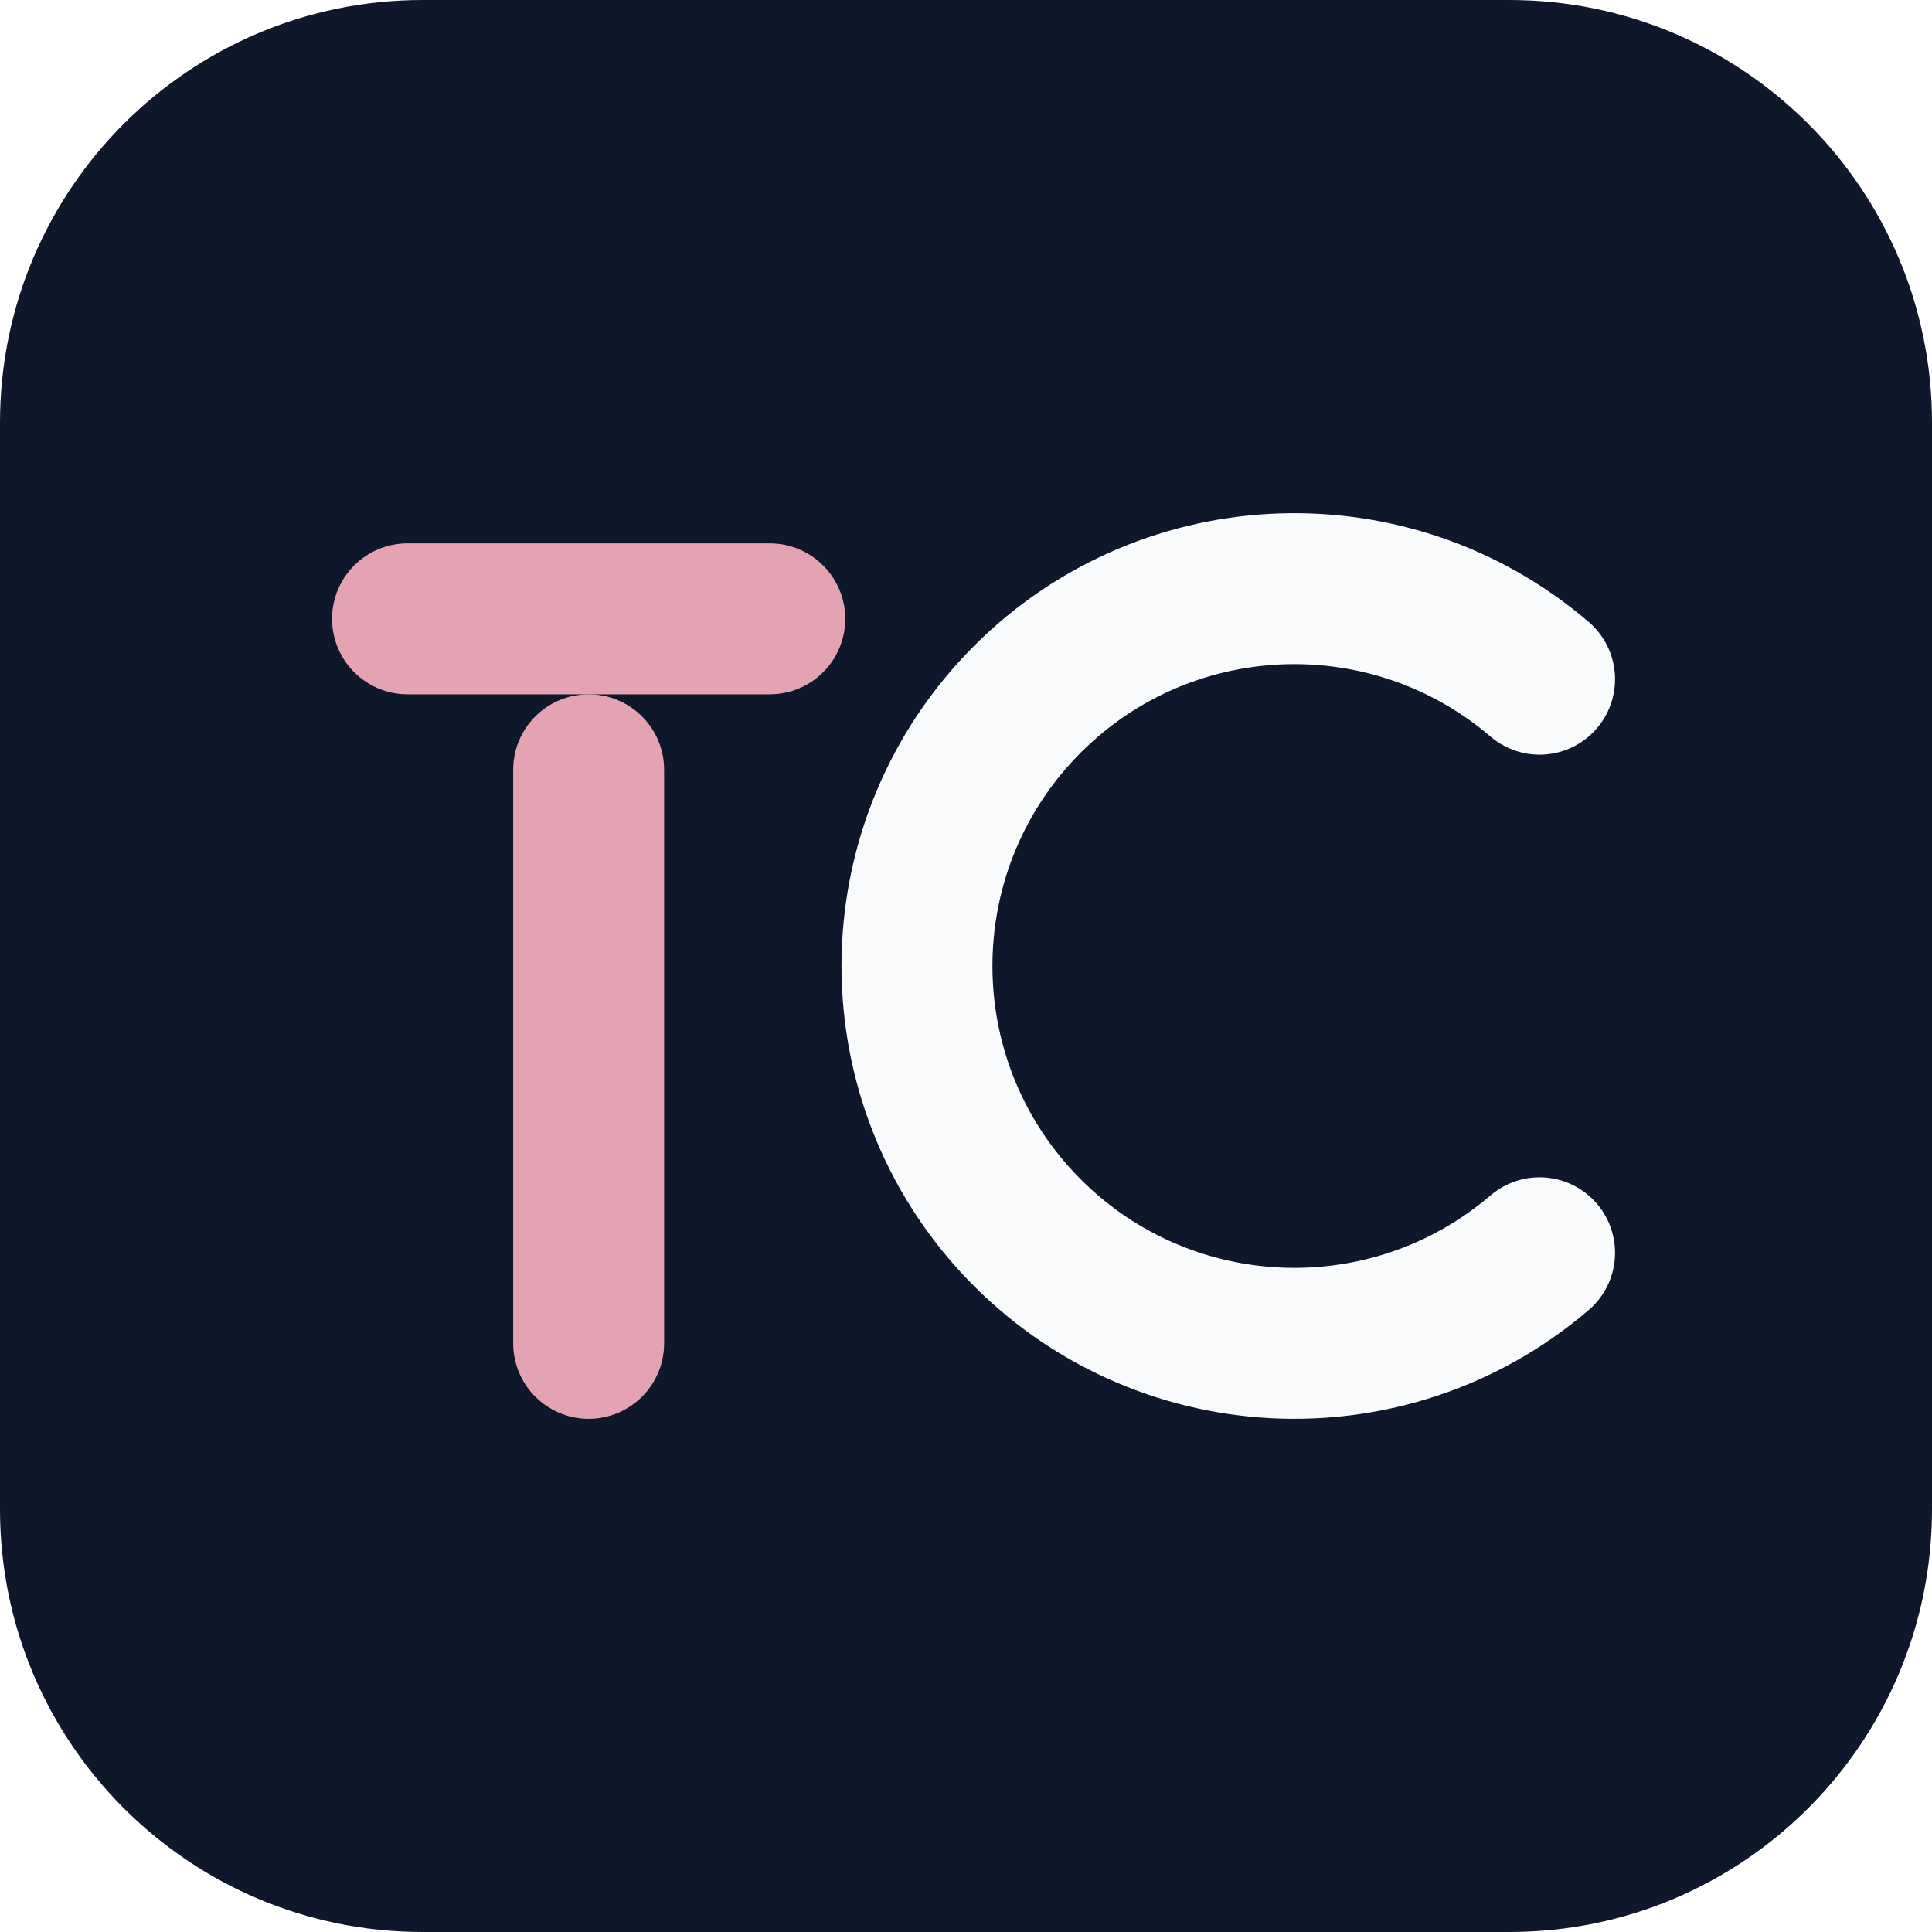
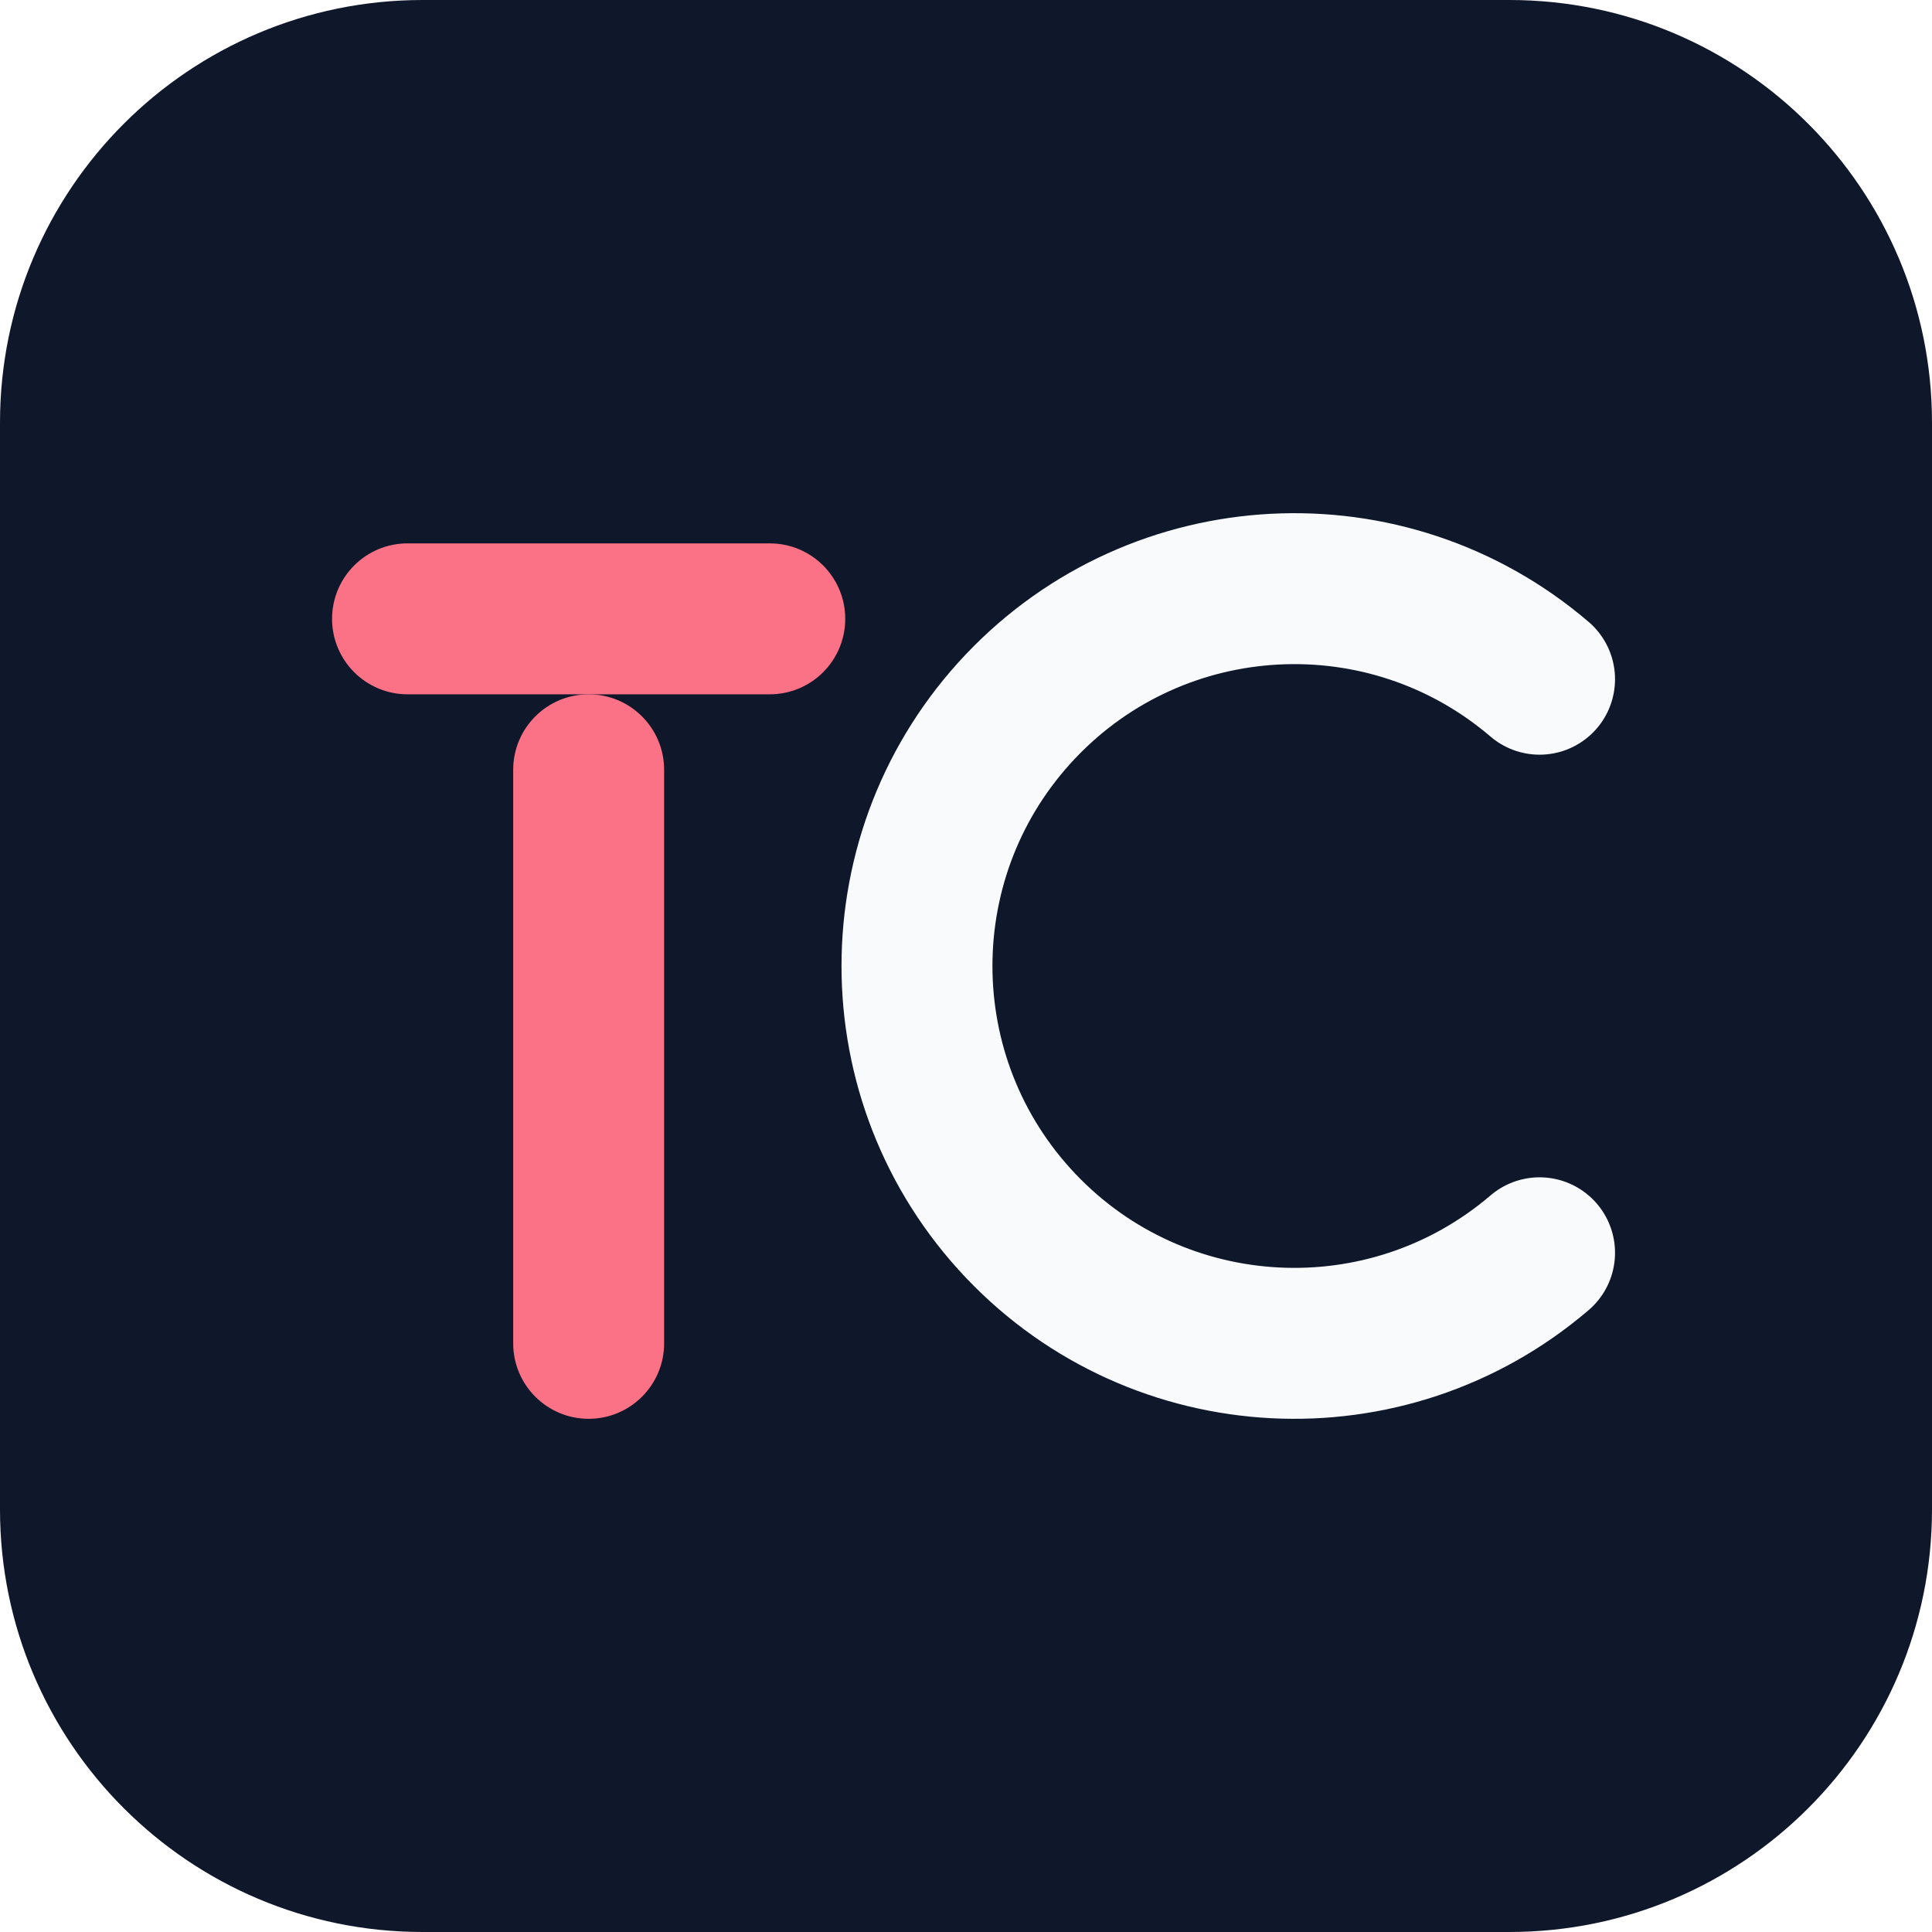
<svg xmlns="http://www.w3.org/2000/svg" viewBox="0 0 64 64" role="img" aria-label="Tommy Cheung">
  <rect width="64" height="64" rx="14" fill="#0f172a" />
-   <rect x="11" y="18" width="17" height="5" rx="2.5" fill="#e4a3b2" />
-   <rect x="17" y="23" width="5" height="24" rx="2.5" fill="#e4a3b2" />
+   <rect x="11" y="18" width="17" height="5" rx="2.5" fill="#fb7185" />
+   <rect x="17" y="23" width="5" height="24" rx="2.5" fill="#fb7185" />
  <path d="M51 22.5a12.5 12.5 0 1 0 0 19" fill="none" stroke="#f8fafc" stroke-linecap="round" stroke-width="5" />
</svg>
